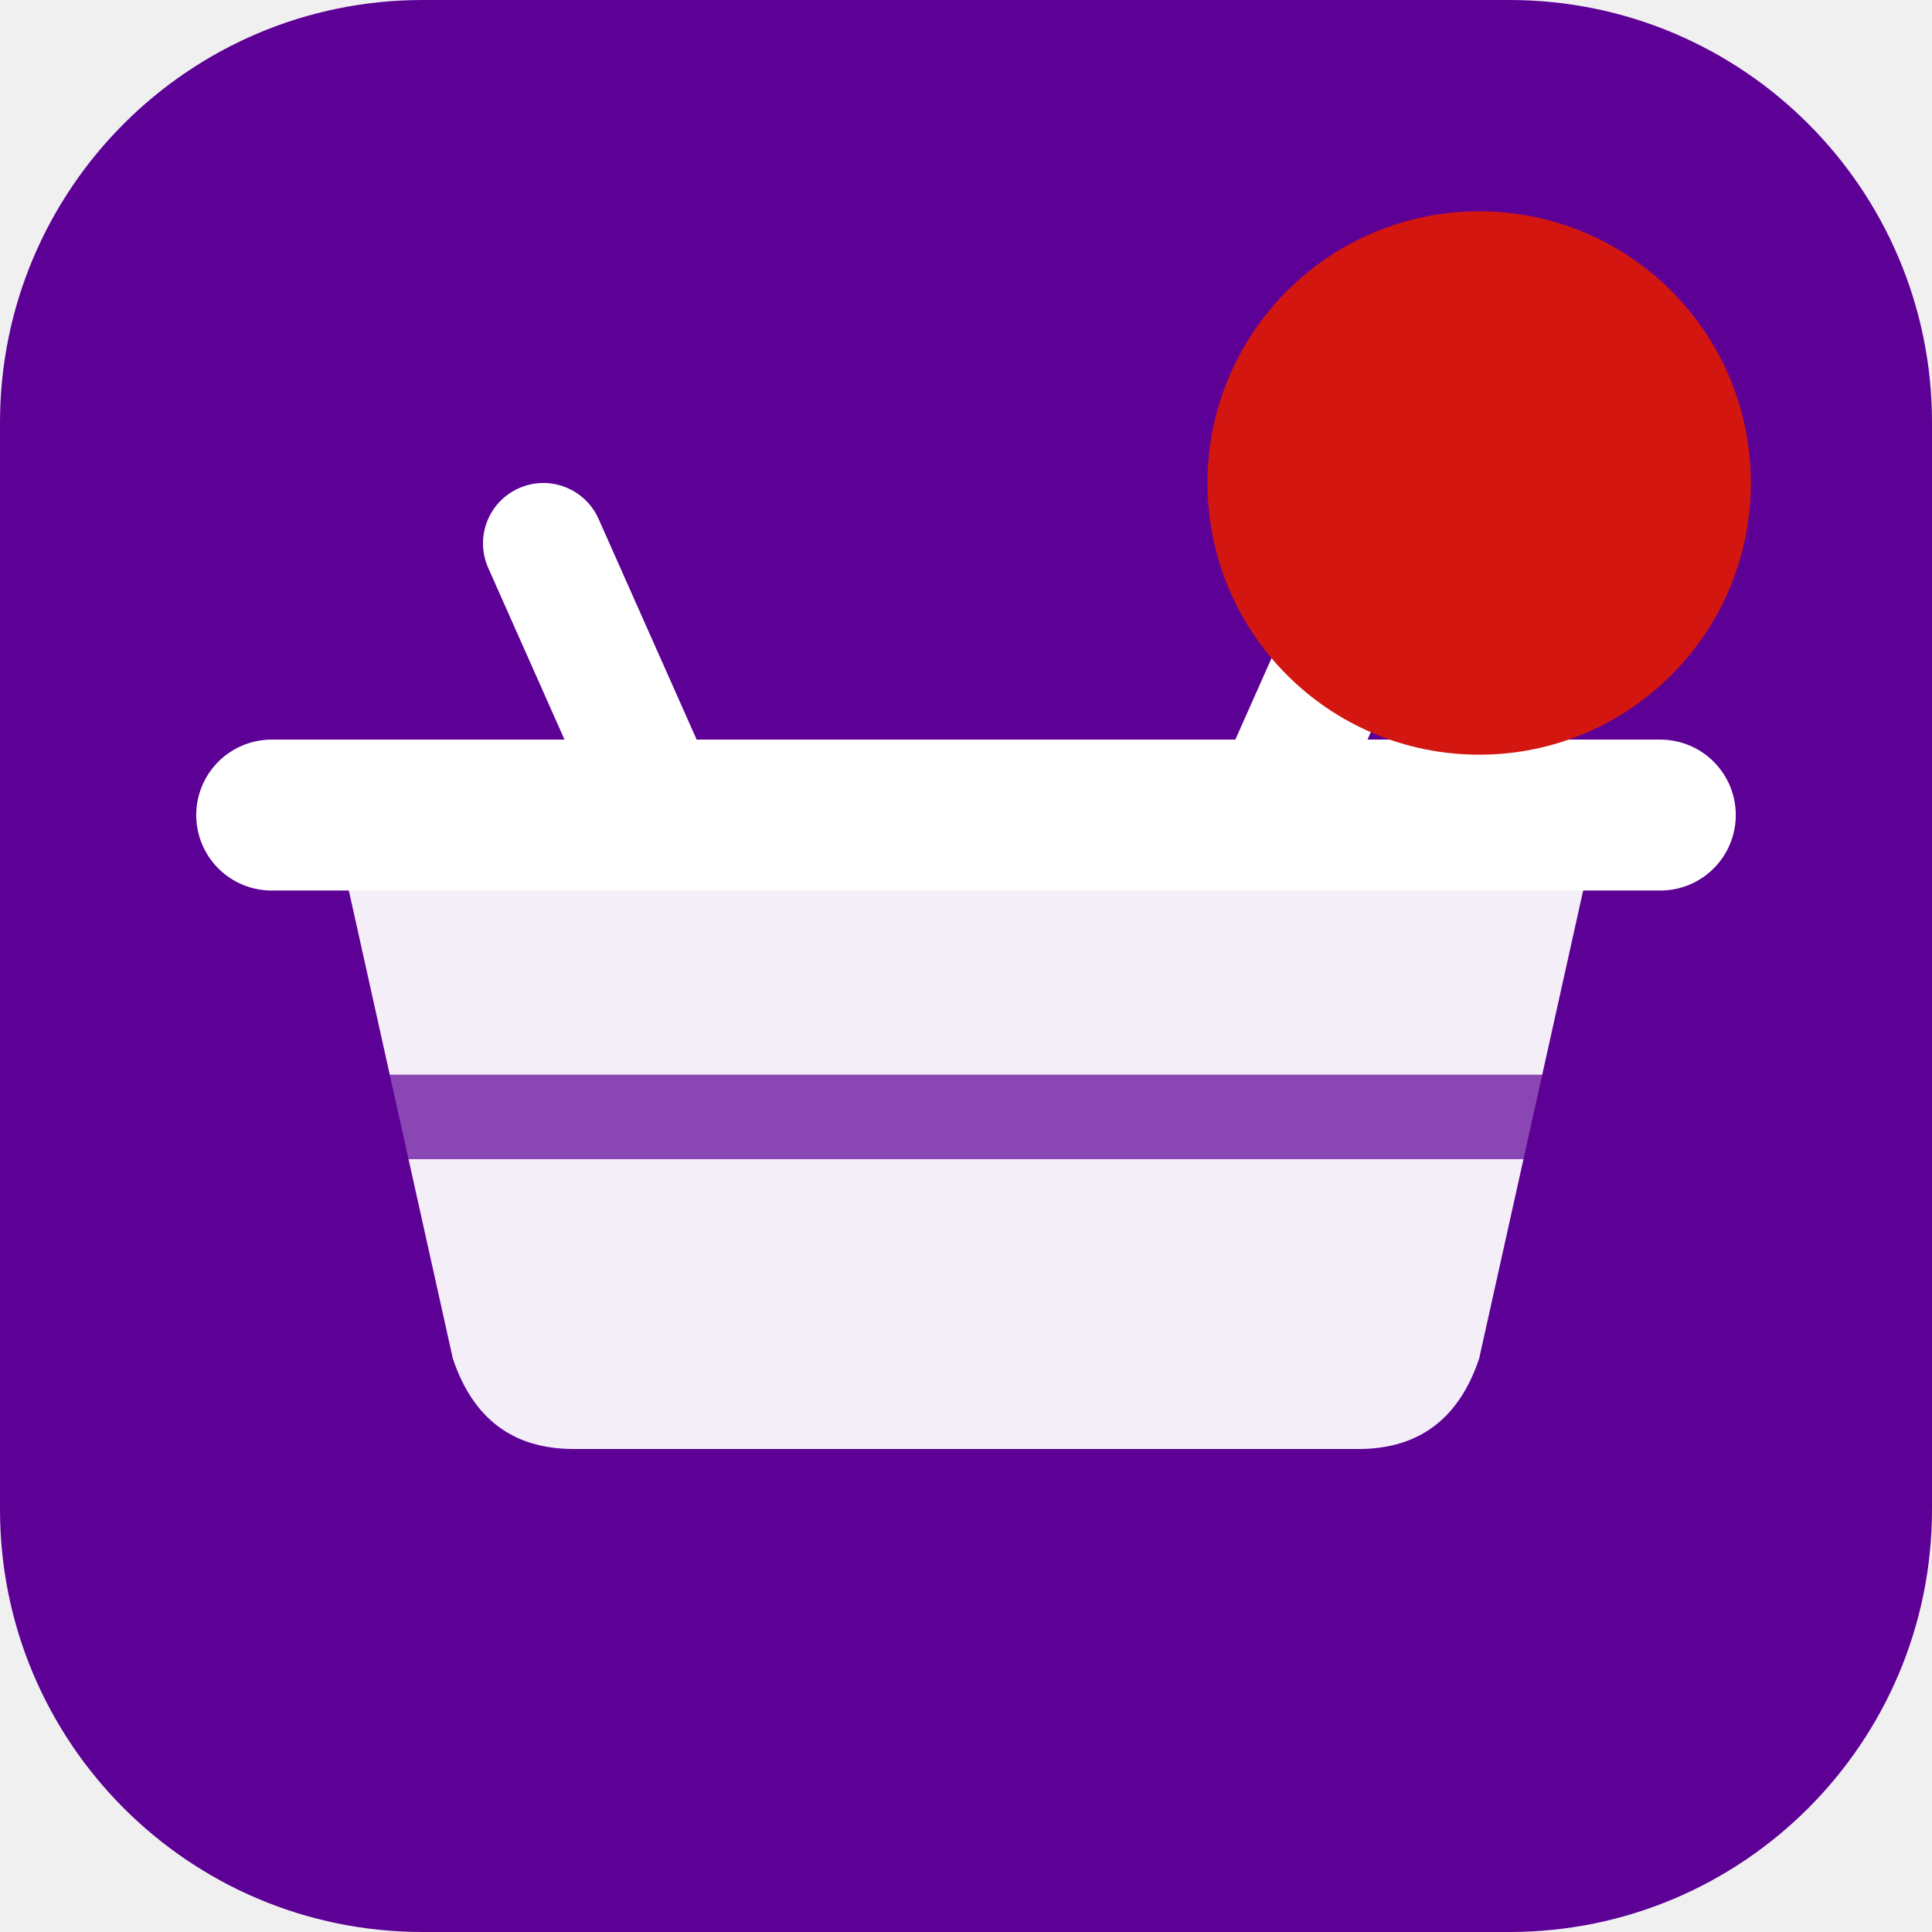
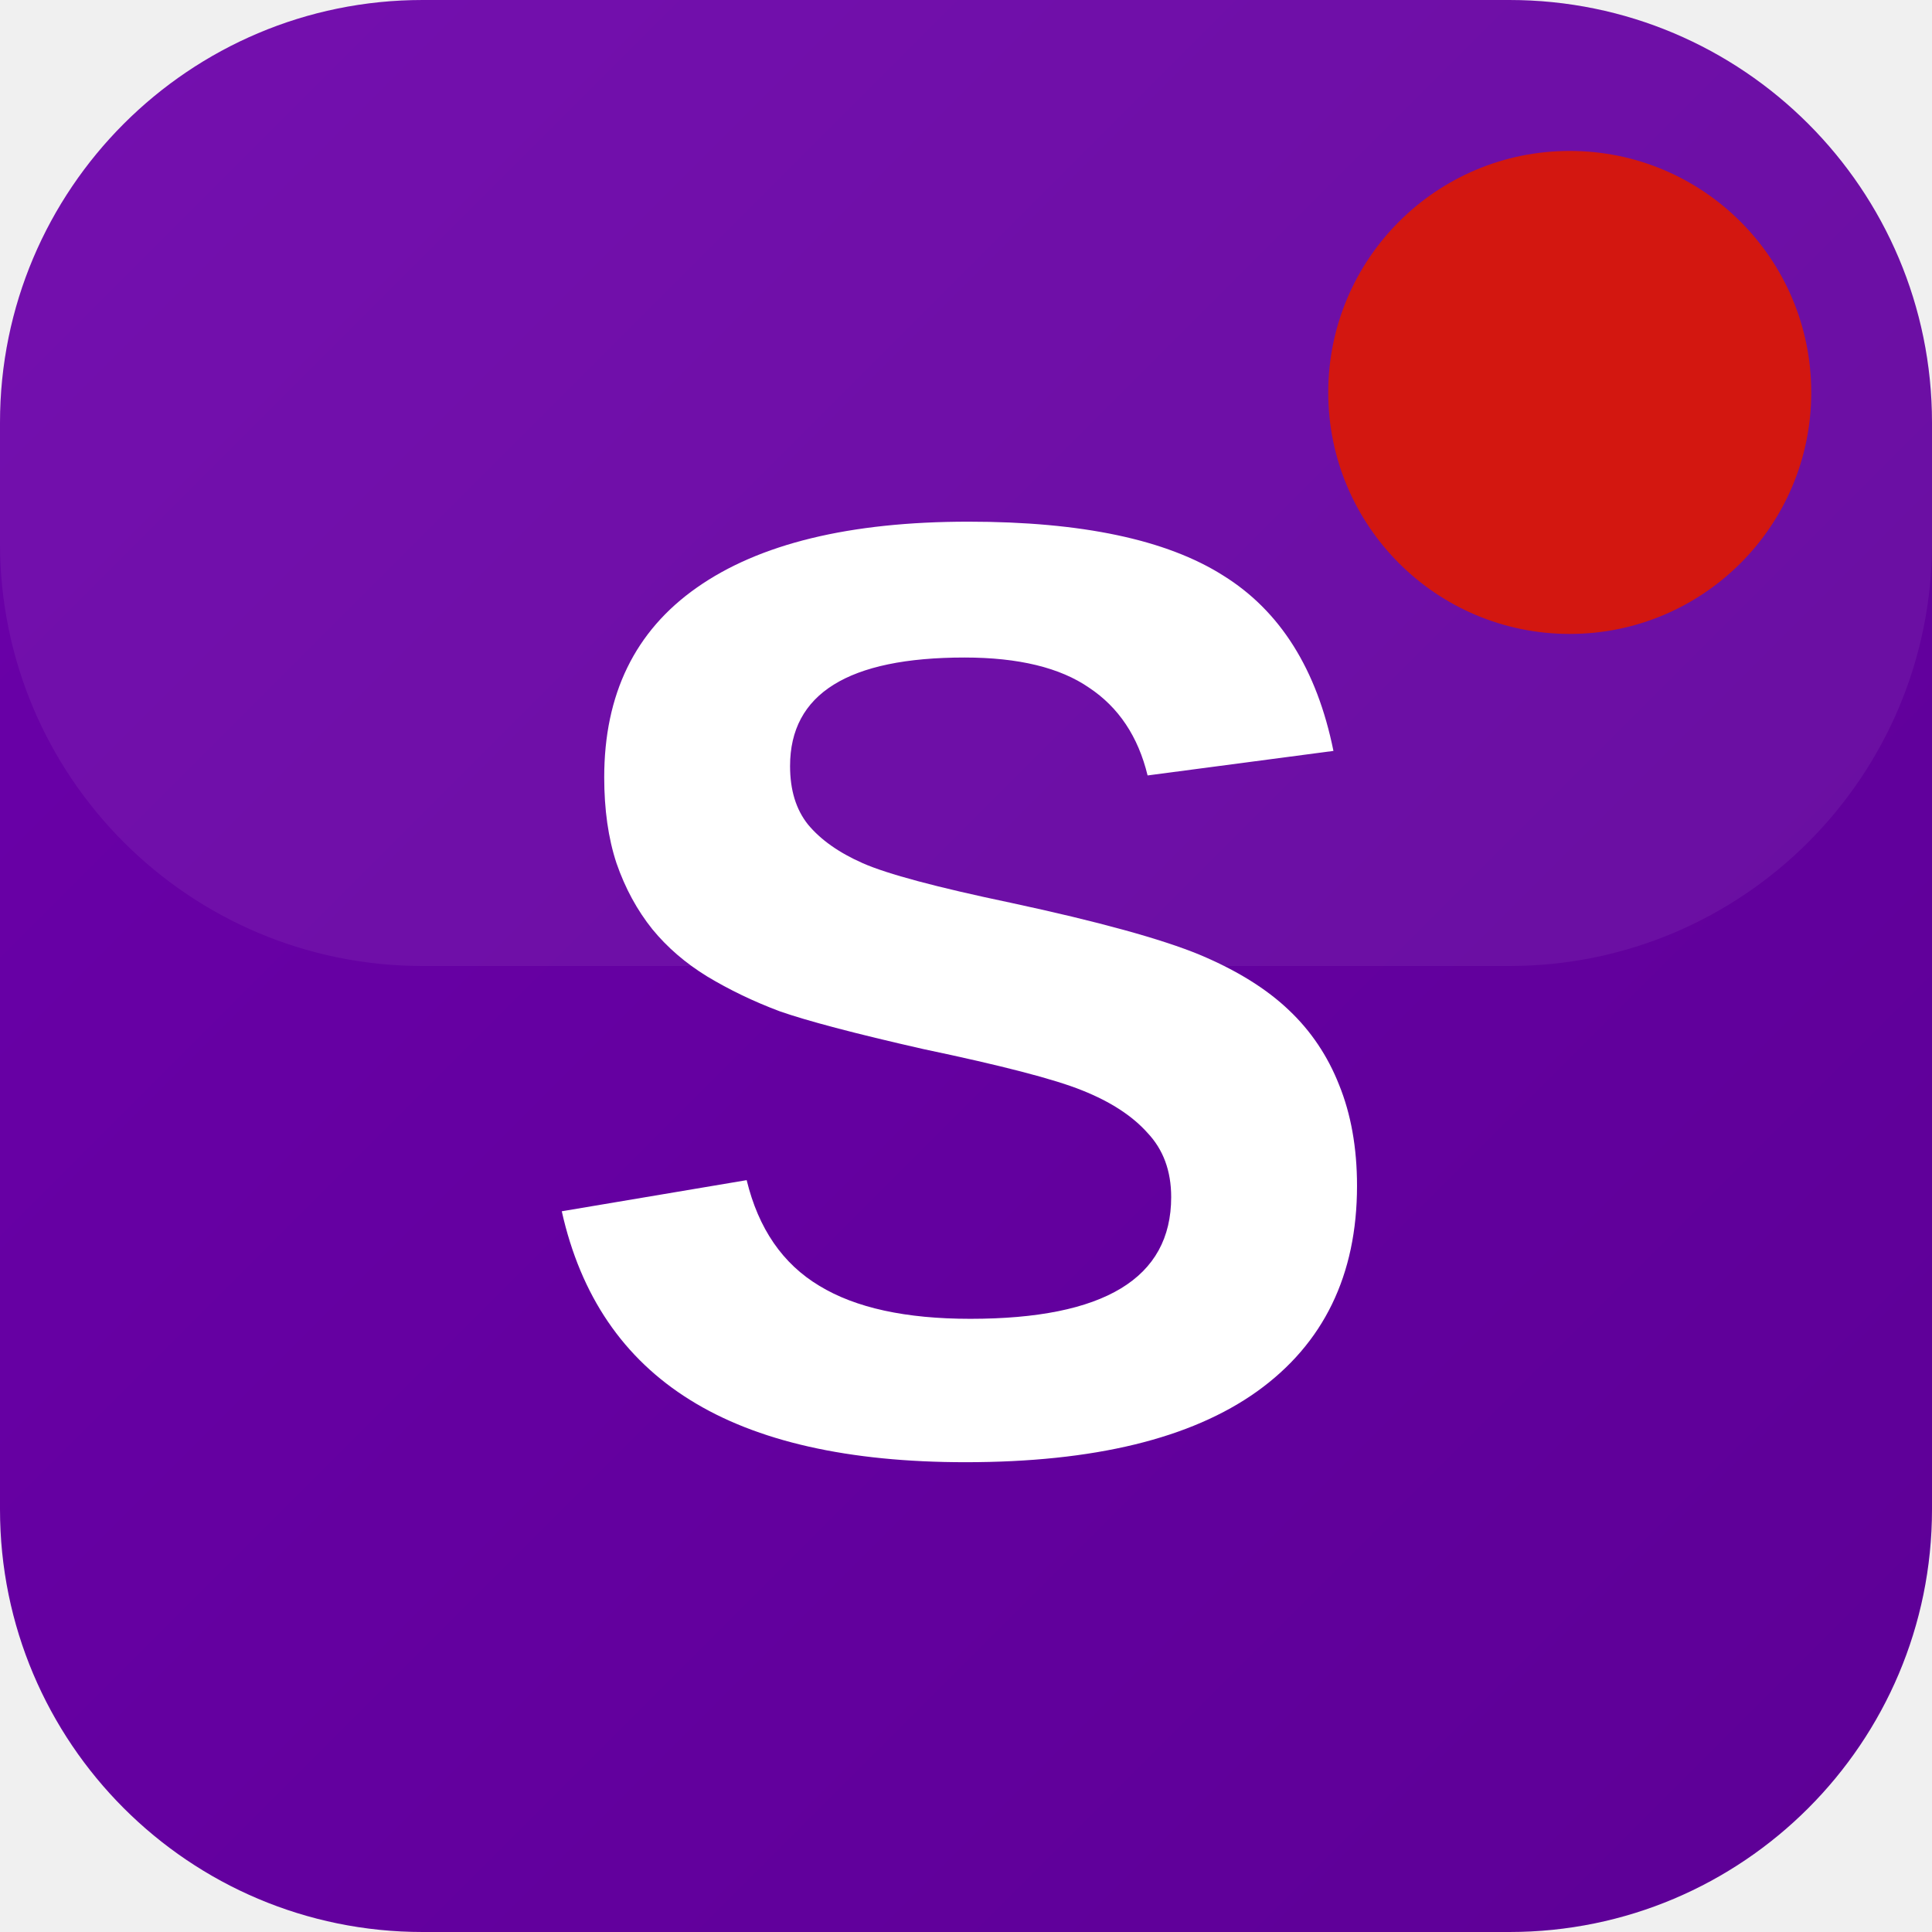
<svg xmlns="http://www.w3.org/2000/svg" viewBox="0 0 32 32">
-   <rect width="32" height="32" rx="7" fill="#5D0096" />
-   <line x1="11" y1="13.5" x2="9" y2="9" stroke="white" stroke-width="2" stroke-linecap="round" />
-   <line x1="21" y1="13.5" x2="23" y2="9" stroke="white" stroke-width="2" stroke-linecap="round" />
-   <path d="M5.5 13.5 H26.5 L24.5 22.5 Q24 24 22.5 24 H9.5 Q8 24 7.5 22.5 Z" fill="white" opacity="0.93" />
-   <line x1="6" y1="18.5" x2="26" y2="18.5" stroke="#5D0096" stroke-width="1.4" opacity="0.7" />
-   <line x1="4.5" y1="13.5" x2="27.5" y2="13.5" stroke="white" stroke-width="2.5" stroke-linecap="round" />
-   <circle cx="24.5" cy="8" r="4.5" fill="#D31710" />
+   <defs>
+     <linearGradient id="bg" x1="0%" y1="0%" x2="100%" y2="100%">
+       <stop offset="0%" stop-color="#6B00AA" />
+       <stop offset="100%" stop-color="#5D0096" />
+     </linearGradient>
+   </defs>
+   <rect width="32" height="32" rx="7" fill="url(#bg)" />
+   <rect width="32" height="16" rx="7" fill="white" opacity="0.06" />
+   <text x="16" y="24" text-anchor="middle" font-family="'Arial Black', 'Arial', 'Helvetica Neue', sans-serif" font-size="22" font-weight="900" fill="white">S</text>
+   <circle cx="26" cy="6.5" r="4" fill="#D31710" />
</svg>
